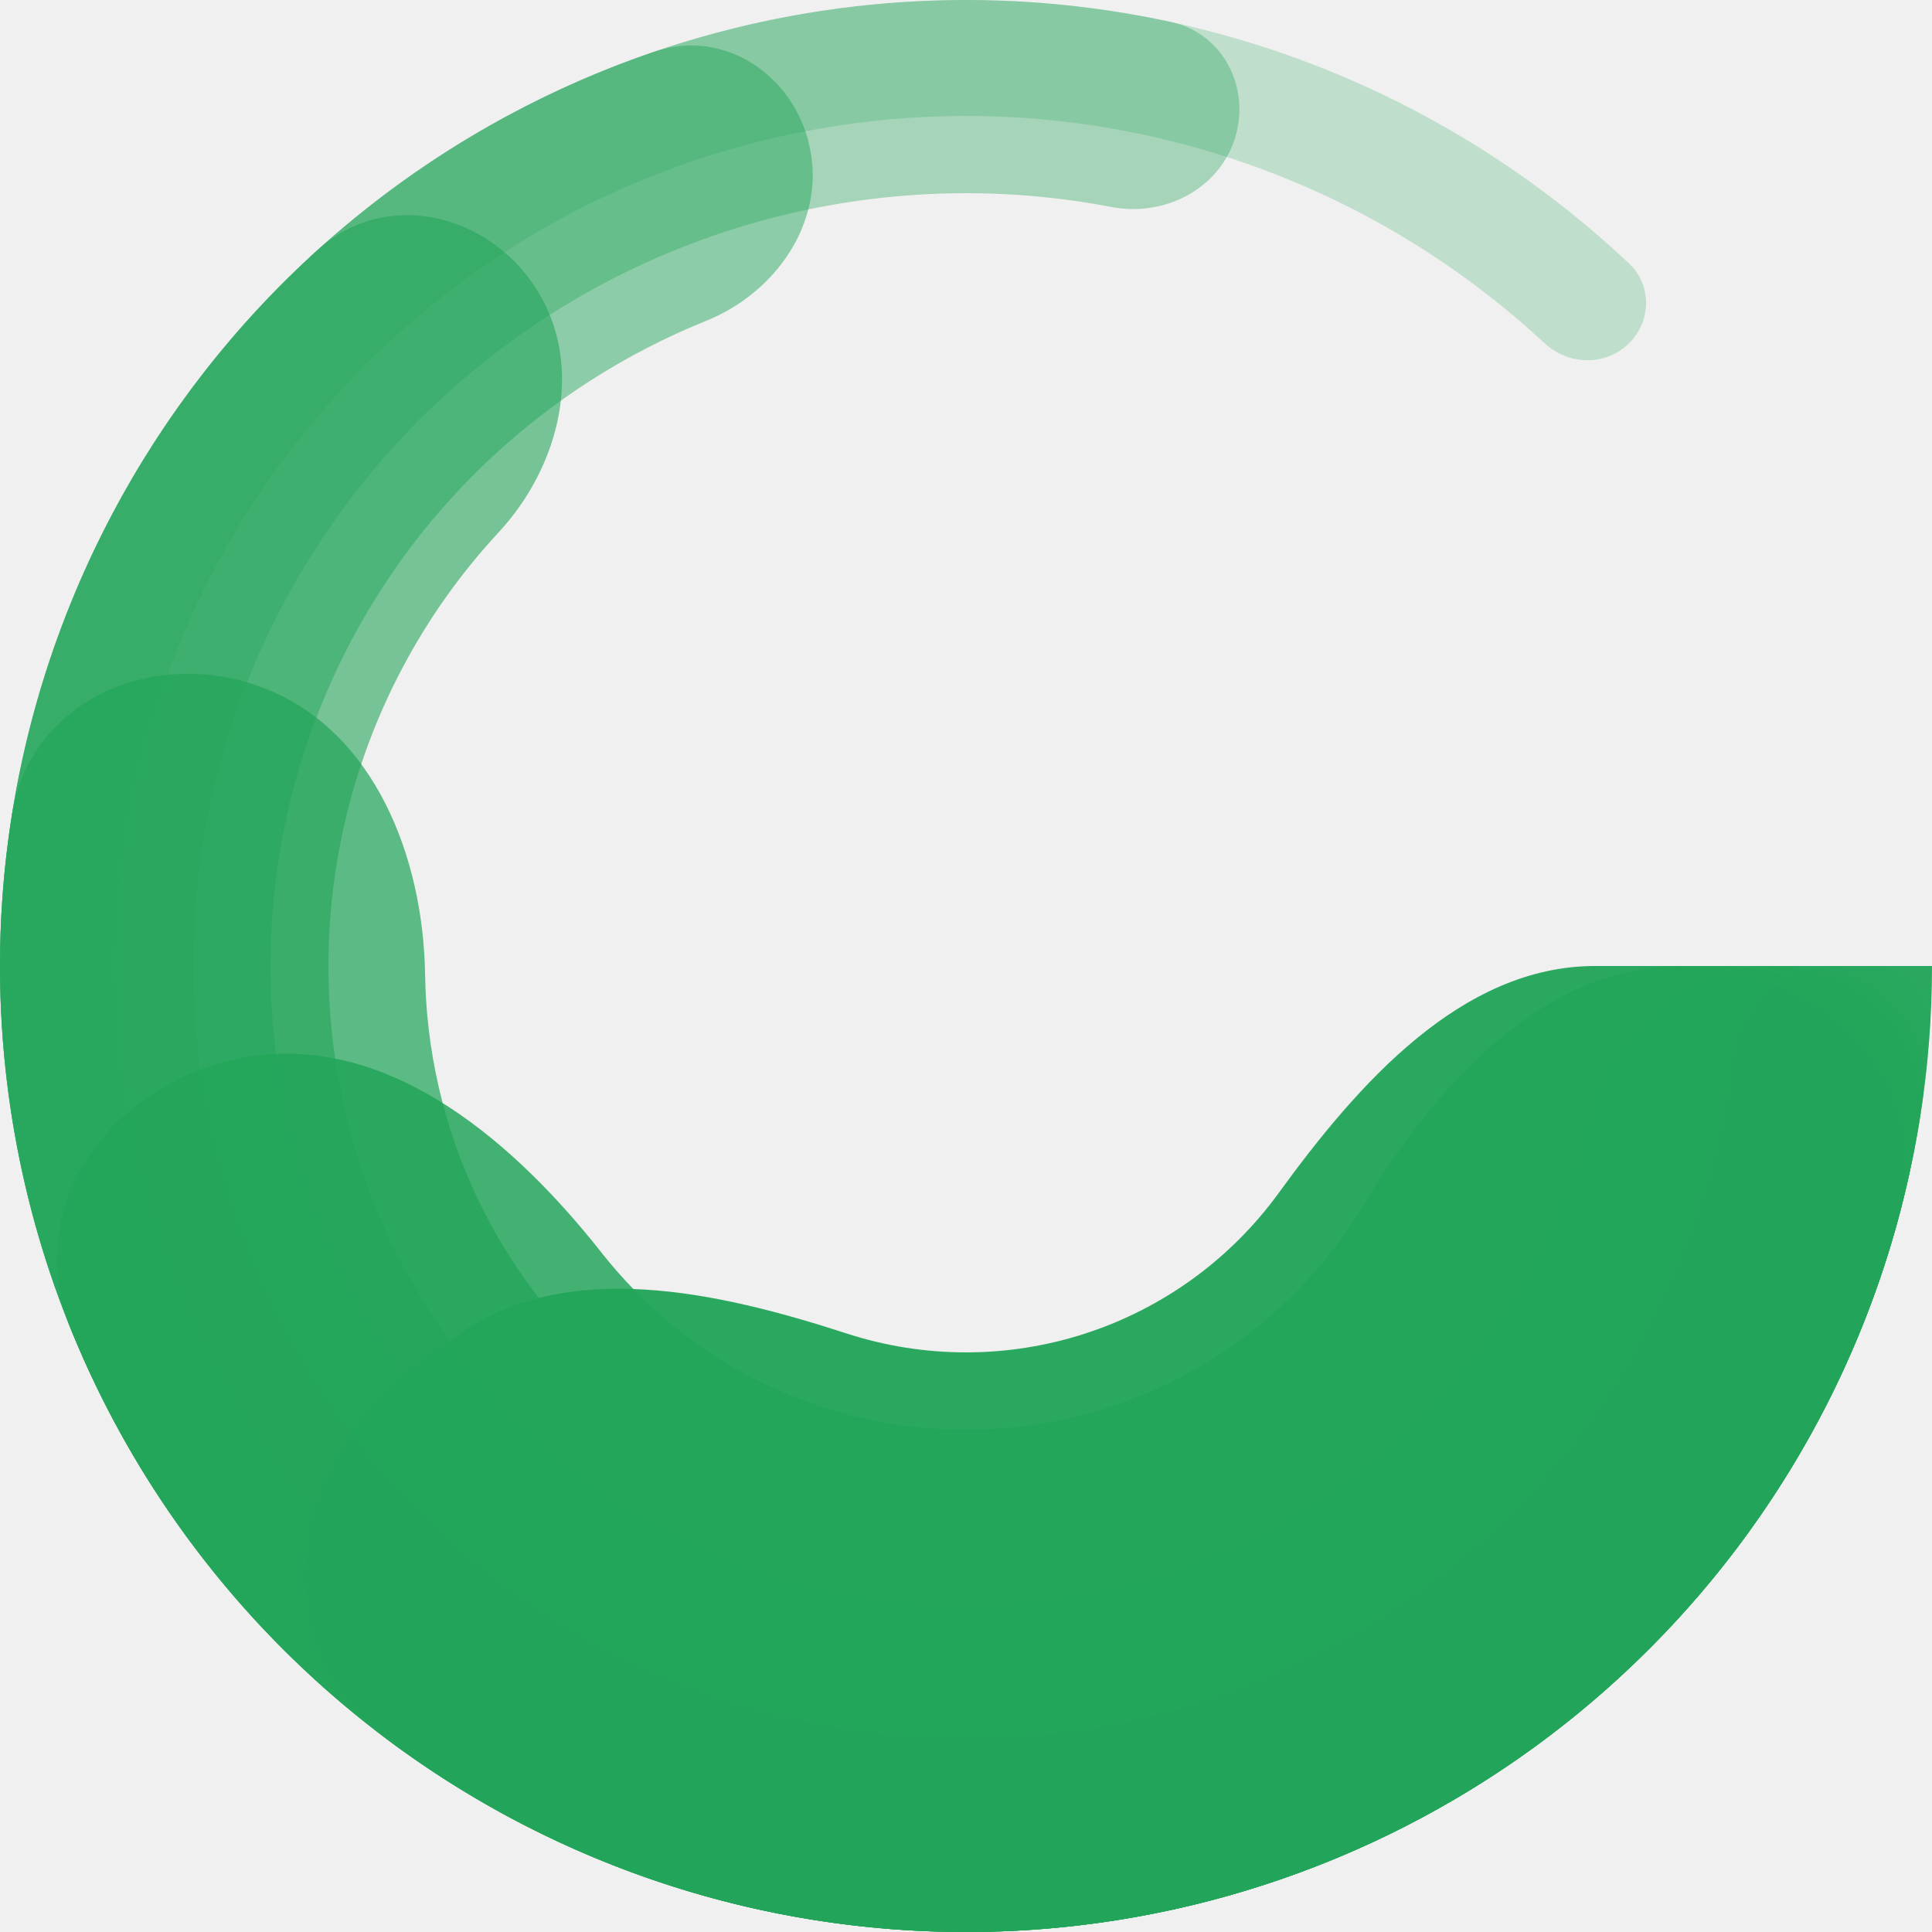
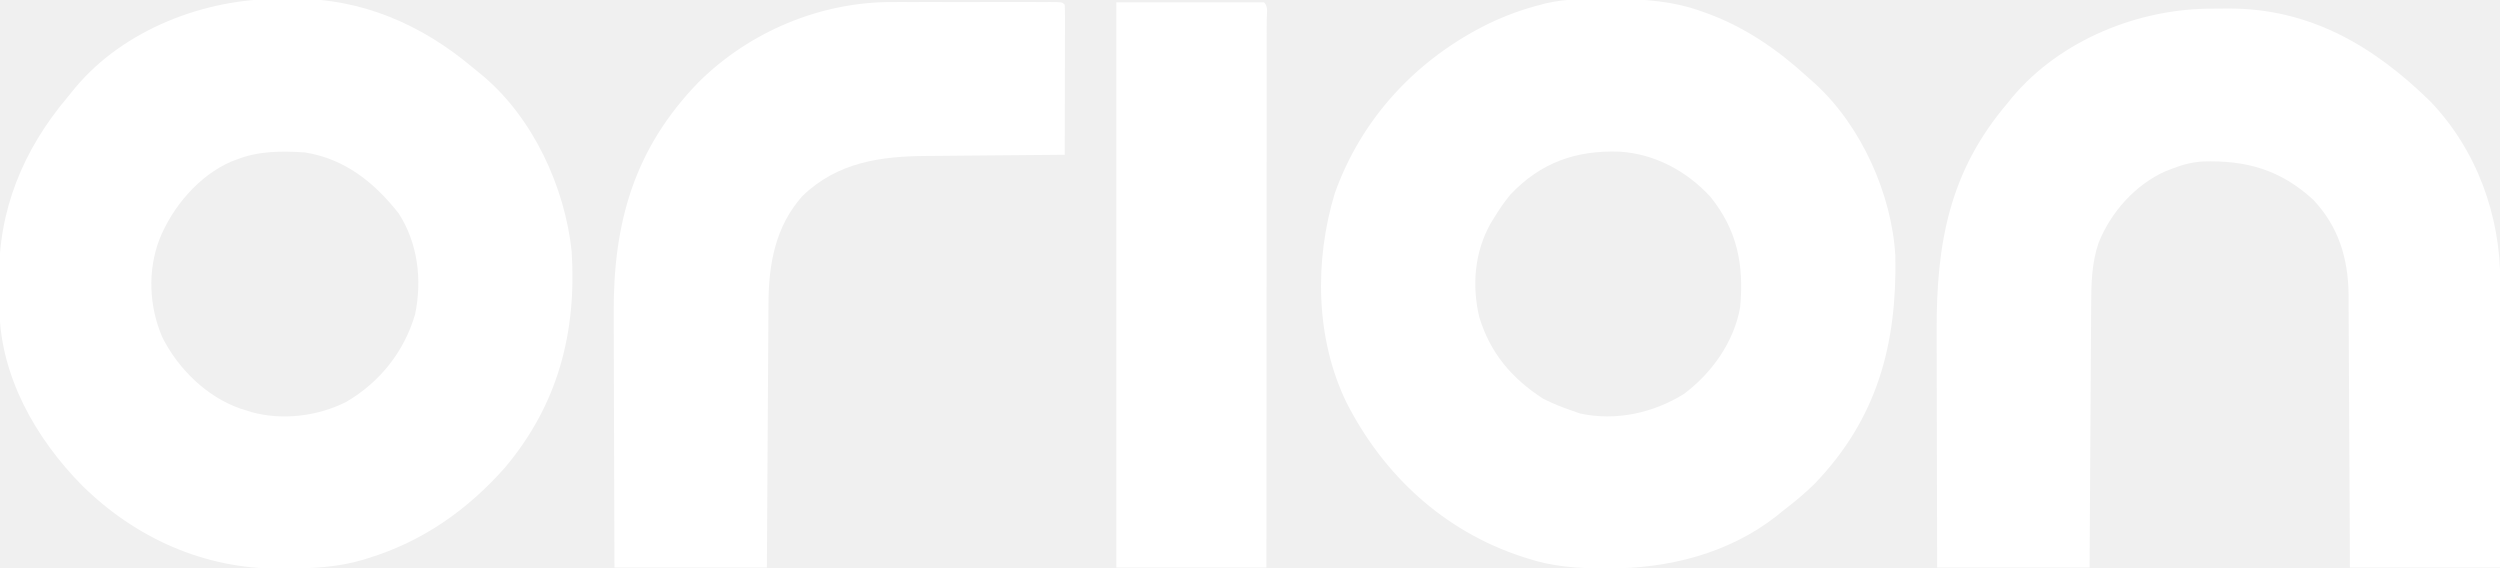
- <svg xmlns="http://www.w3.org/2000/svg" width="39" height="39" viewBox="0 0 39 39" fill="none">
-   <path d="M37.829 19.5C38.475 19.5 39.003 20.024 38.964 20.669C38.717 24.789 37.168 28.735 34.524 31.93C31.632 35.426 27.611 37.804 23.154 38.655C18.696 39.505 14.082 38.774 10.106 36.588C6.129 34.402 3.04 30.898 1.369 26.678C-0.301 22.459 -0.448 17.79 0.954 13.474C2.357 9.159 5.22 5.467 9.051 3.036C12.883 0.604 17.442 -0.415 21.944 0.154C26.058 0.673 29.888 2.489 32.888 5.323C33.358 5.767 33.333 6.51 32.861 6.952V6.952C32.39 7.395 31.653 7.368 31.179 6.928C28.555 4.49 25.224 2.927 21.65 2.475C17.689 1.975 13.677 2.872 10.305 5.011C6.934 7.151 4.414 10.399 3.18 14.197C1.946 17.995 2.075 22.104 3.545 25.817C5.015 29.53 7.734 32.614 11.233 34.537C14.732 36.461 18.793 37.104 22.715 36.356C26.637 35.608 30.176 33.515 32.721 30.438C35.017 27.663 36.376 24.243 36.62 20.669C36.664 20.024 37.183 19.5 37.829 19.5V19.5Z" fill="#23A55A" fill-opacity="0.24" />
-   <path d="M37.049 19.5C38.126 19.5 39.01 20.375 38.902 21.447C38.558 24.872 37.312 28.158 35.275 30.962C32.855 34.293 29.442 36.773 25.525 38.046C21.609 39.318 17.39 39.318 13.474 38.046C9.558 36.773 6.145 34.293 3.724 30.962C1.304 27.63 -3.60001e-07 23.618 0 19.5C3.60001e-07 15.382 1.304 11.37 3.724 8.038C6.145 4.707 9.558 2.227 13.474 0.954C16.77 -0.117 20.28 -0.286 23.644 0.445C24.696 0.674 25.256 1.785 24.923 2.809V2.809C24.59 3.833 23.491 4.381 22.433 4.178C19.859 3.685 17.191 3.847 14.679 4.664C11.546 5.682 8.816 7.665 6.879 10.331C4.943 12.996 3.9 16.206 3.9 19.5C3.9 22.794 4.943 26.004 6.879 28.669C8.816 31.335 11.546 33.319 14.679 34.337C17.812 35.355 21.187 35.355 24.32 34.337C27.453 33.319 30.184 31.335 32.12 28.669C33.673 26.532 34.651 24.045 34.978 21.445C35.112 20.376 35.972 19.5 37.049 19.5V19.5Z" fill="#23A55A" fill-opacity="0.36" />
-   <path d="M36.269 19.5C37.777 19.5 39.019 20.728 38.809 22.221C38.423 24.96 37.457 27.596 35.964 29.949C33.981 33.073 31.15 35.569 27.802 37.144C24.454 38.72 20.727 39.31 17.056 38.846C13.385 38.383 9.921 36.884 7.07 34.525C4.219 32.166 2.098 29.045 0.954 25.526C-0.189 22.007 -0.308 18.235 0.613 14.65C1.533 11.066 3.454 7.818 6.151 5.285C8.182 3.378 10.591 1.935 13.209 1.043C14.636 0.556 16.075 1.546 16.357 3.027V3.027C16.64 4.508 15.652 5.914 14.254 6.477C12.646 7.125 11.164 8.068 9.889 9.265C7.947 11.089 6.564 13.428 5.901 16.008C5.238 18.589 5.324 21.305 6.147 23.839C6.97 26.372 8.498 28.62 10.55 30.318C12.603 32.016 15.097 33.095 17.74 33.429C20.383 33.763 23.067 33.338 25.477 32.204C27.888 31.069 29.926 29.273 31.354 27.023C32.291 25.546 32.94 23.914 33.275 22.213C33.566 20.733 34.762 19.5 36.269 19.5V19.5Z" fill="#23A55A" fill-opacity="0.48" />
-   <path d="M35.684 19.5C37.515 19.5 39.028 20.995 38.718 22.799C38.336 25.028 37.567 27.182 36.438 29.161C34.759 32.105 32.342 34.56 29.426 36.285C26.509 38.009 23.194 38.944 19.806 38.998C16.418 39.051 13.075 38.22 10.106 36.588C7.136 34.956 4.644 32.578 2.873 29.689C1.103 26.8 0.116 23.499 0.01 20.113C-0.097 16.726 0.681 13.37 2.267 10.375C3.333 8.362 4.739 6.558 6.416 5.041C7.774 3.812 9.846 4.289 10.828 5.835V5.835C11.809 7.38 11.308 9.406 10.063 10.749C9.305 11.567 8.652 12.483 8.126 13.478C7.079 15.454 6.566 17.669 6.636 19.904C6.706 22.14 7.358 24.318 8.526 26.225C9.695 28.131 11.34 29.701 13.3 30.778C15.259 31.855 17.466 32.404 19.702 32.368C21.938 32.333 24.126 31.716 26.051 30.578C27.976 29.439 29.571 27.819 30.679 25.877C31.236 24.899 31.661 23.857 31.945 22.778C32.411 21.008 33.854 19.5 35.684 19.5V19.5Z" fill="#23A55A" fill-opacity="0.6" />
-   <path d="M34.709 19.5C37.079 19.5 39.046 21.443 38.529 23.755C38.218 25.147 37.754 26.505 37.144 27.803C35.921 30.4 34.141 32.695 31.929 34.525C29.718 36.355 27.129 37.673 24.349 38.387C21.569 39.101 18.665 39.193 15.846 38.655C13.026 38.117 10.36 36.963 8.038 35.276C5.716 33.589 3.795 31.41 2.412 28.894C1.029 26.379 0.219 23.589 0.038 20.724C-0.052 19.293 0.017 17.86 0.24 16.451C0.61 14.111 3.155 13.029 5.358 13.901V13.901C7.561 14.773 8.544 17.304 8.581 19.673C8.584 19.844 8.591 20.015 8.601 20.186C8.702 21.79 9.156 23.352 9.931 24.761C10.705 26.169 11.781 27.39 13.081 28.334C14.382 29.279 15.875 29.925 17.453 30.227C19.032 30.528 20.658 30.477 22.215 30.077C23.772 29.677 25.222 28.939 26.46 27.914C27.699 26.889 28.696 25.604 29.38 24.149C29.453 23.995 29.522 23.838 29.588 23.68C30.495 21.492 32.34 19.5 34.709 19.5V19.5Z" fill="#23A55A" fill-opacity="0.72" />
-   <path d="M33.929 19.5C36.73 19.5 39.064 21.807 38.344 24.513C37.521 27.607 35.941 30.477 33.714 32.849C30.319 36.464 25.674 38.65 20.724 38.962C15.774 39.273 10.892 37.687 7.07 34.525C4.563 32.451 2.637 29.802 1.432 26.835C0.379 24.241 2.406 21.66 5.184 21.309V21.309C7.962 20.958 10.415 23.093 12.148 25.293C12.555 25.81 13.019 26.286 13.534 26.712C15.368 28.23 17.711 28.991 20.087 28.841C22.463 28.692 24.693 27.643 26.323 25.907C26.78 25.421 27.18 24.89 27.52 24.326C28.963 21.927 31.129 19.5 33.929 19.5V19.5Z" fill="#23A55A" fill-opacity="0.84" />
-   <path d="M39 19.5C39 23.618 37.696 27.63 35.276 30.962C32.855 34.293 29.442 36.773 25.526 38.046C21.61 39.318 17.391 39.318 13.474 38.046C11.428 37.38 9.518 36.386 7.816 35.112C5.23 33.176 5.843 29.422 8.457 27.523L9.225 26.965C11.415 25.374 14.516 26.082 17.09 26.918V26.918C18.656 27.427 20.344 27.427 21.91 26.918C23.477 26.409 24.842 25.417 25.81 24.085V24.085C27.401 21.895 29.494 19.5 32.201 19.5H39Z" fill="#23A55A" fill-opacity="0.96" />
+ <svg xmlns="http://www.w3.org/2000/svg" version="1.1" width="1066" height="242">
+   <path d="M0 0 C0.846 -0.001 1.692 -0.001 2.564 -0.002 C15.814 0.028 28.128 0.862 40.688 5.438 C41.394 5.689 42.1 5.941 42.828 6.2 C58.835 12.101 72.736 21.644 85.245 33.117 C86.452 34.222 87.681 35.303 88.914 36.379 C108.391 54.293 121.424 83.369 122.865 109.669 C123.563 147.401 115.162 178.878 88.473 206.691 C84.136 210.967 79.521 214.743 74.688 218.438 C73.873 219.103 73.058 219.768 72.219 220.453 C51.797 236.462 26.061 242.884 0.562 242.812 C-0.165 242.812 -0.893 242.811 -1.643 242.811 C-12.949 242.772 -23.529 242.037 -34.312 238.438 C-34.995 238.218 -35.678 237.998 -36.381 237.772 C-69.677 226.851 -95.364 203.08 -111.172 172.082 C-124.435 144.785 -124.853 111.631 -116.188 82.938 C-104.726 50.674 -81.082 25.519 -50.576 10.523 C-43.383 7.103 -36.046 4.373 -28.312 2.438 C-27.663 2.262 -27.014 2.086 -26.345 1.905 C-17.683 -0.171 -8.856 -0.003 0 0 Z M-41.312 83.438 C-43.922 86.626 -46.175 89.917 -48.312 93.438 C-48.786 94.206 -49.259 94.974 -49.746 95.766 C-56.568 107.993 -57.758 122.14 -54.555 135.629 C-49.883 150.998 -40.679 161.812 -27.312 170.438 C-23.403 172.431 -19.462 174.018 -15.312 175.438 C-14.075 175.871 -12.838 176.304 -11.562 176.75 C3.703 180.058 19.574 176.564 32.688 168.438 C44.587 159.552 54.081 146.252 56.688 131.438 C58.344 113.446 55.517 98.565 43.949 84.293 C33.838 73.315 20.173 66.002 5.227 65.102 C-13.331 64.468 -28.362 69.735 -41.312 83.438 Z " fill="#FFFFFF" transform="translate(685.3125,-0.4375)" />
+   <path d="M0 0 C2.359 0.008 4.715 -0.02 7.074 -0.052 C35.486 -0.183 61.051 11.009 82.587 29.156 C83.973 30.319 85.383 31.453 86.796 32.583 C108.341 50.594 121.948 80 124.882 107.61 C127.065 142.184 119.054 172.926 96.527 199.727 C80.487 217.88 61.361 231.328 38.125 238.446 C37.458 238.656 36.791 238.867 36.104 239.083 C25.011 242.421 13.876 242.835 2.375 242.884 C1.681 242.89 0.988 242.896 0.274 242.903 C-31.748 243.085 -61.209 229.813 -83.875 207.446 C-103.581 187.496 -118.831 160.781 -119.114 132.145 C-119.122 131.351 -119.13 130.556 -119.138 129.737 C-119.152 128.055 -119.163 126.374 -119.171 124.692 C-119.182 123.006 -119.202 121.32 -119.232 119.634 C-119.75 90.255 -109 64.336 -90.17 41.988 C-88.995 40.588 -87.847 39.165 -86.704 37.739 C-65.992 13.018 -31.587 -0.172 0 0 Z M-17.875 68.446 C-18.689 68.752 -19.502 69.057 -20.34 69.372 C-34.129 75.362 -45.334 88.668 -50.875 102.446 C-55.999 115.896 -55.32 131.117 -49.657 144.278 C-42.842 157.813 -30.681 169.734 -16.215 174.739 C-15.443 174.972 -14.671 175.206 -13.875 175.446 C-12.856 175.781 -12.856 175.781 -11.817 176.122 C1.491 179.82 16.55 177.964 28.75 171.821 C43.094 163.412 53.48 150.412 58.125 134.446 C61.167 119.778 59.314 104.147 51.125 91.446 C40.708 78.201 28.107 68.125 11.125 65.446 C1.223 64.792 -8.536 64.773 -17.875 68.446 Z " fill="#FFFFFF" transform="translate(118.8755,-0.4460449)" />
+   <path d="M0 0 C2.19 0.003 4.378 -0.02 6.568 -0.046 C41.285 -0.204 68.709 15.892 92.925 39.675 C112.65 60.336 122.718 88.301 122.636 116.503 C122.636 117.821 122.637 119.138 122.637 120.496 C122.637 124.093 122.631 127.689 122.624 131.286 C122.618 135.051 122.617 138.816 122.616 142.581 C122.613 149.703 122.605 156.825 122.595 163.946 C122.581 173.576 122.576 183.205 122.57 192.834 C122.561 207.995 122.541 223.155 122.523 238.316 C101.403 238.316 80.283 238.316 58.523 238.316 C58.485 229.371 58.448 220.426 58.409 211.21 C58.375 204.804 58.339 198.398 58.301 191.991 C58.251 183.704 58.205 175.417 58.176 167.129 C58.153 160.565 58.12 154.001 58.074 147.437 C58.05 143.966 58.031 140.496 58.025 137.025 C58.018 133.136 57.987 129.247 57.955 125.358 C57.957 124.226 57.958 123.095 57.959 121.929 C57.779 106.42 53.675 92.955 42.913 81.515 C28.961 68.679 14.258 64.561 -4.314 65.179 C-8.984 65.474 -13.144 66.607 -17.477 68.316 C-18.302 68.633 -19.127 68.95 -19.977 69.277 C-32.951 74.993 -43.393 86.763 -48.633 99.86 C-51.555 108.356 -51.779 117.143 -51.796 126.039 C-51.806 127.26 -51.816 128.481 -51.827 129.738 C-51.852 133.05 -51.869 136.361 -51.882 139.672 C-51.898 143.146 -51.925 146.62 -51.95 150.094 C-51.997 156.656 -52.033 163.218 -52.067 169.781 C-52.109 177.994 -52.164 186.206 -52.219 194.419 C-52.318 209.051 -52.397 223.683 -52.477 238.316 C-73.927 238.316 -95.377 238.316 -117.477 238.316 C-117.558 207.51 -117.558 207.51 -117.578 192.192 C-117.589 183.939 -117.603 175.685 -117.628 167.431 C-117.648 160.892 -117.661 154.353 -117.665 147.813 C-117.668 144.358 -117.674 140.903 -117.689 137.448 C-117.83 100.031 -112.275 69.387 -87.477 40.316 C-86.776 39.446 -86.075 38.575 -85.352 37.679 C-64.707 13.232 -31.455 -0.094 0 0 Z " fill="#FFFFFF" transform="translate(943.4773,3.684326)" />
+   <path d="M0 0 C1.185 -0.003 1.185 -0.003 2.393 -0.005 C4.969 -0.01 7.545 -0.007 10.121 -0.003 C11.922 -0.004 13.723 -0.005 15.523 -0.006 C19.279 -0.008 23.034 -0.006 26.79 -0.001 C31.613 0.005 36.436 0.001 41.26 -0.005 C44.969 -0.008 48.678 -0.007 52.387 -0.004 C54.167 -0.004 55.947 -0.005 57.727 -0.007 C60.202 -0.009 62.677 -0.006 65.152 0 C65.892 -0.002 66.632 -0.004 67.394 -0.006 C72.444 0.015 72.444 0.015 73.559 1.129 C73.653 3.124 73.676 5.121 73.672 7.118 C73.672 8.399 73.672 9.68 73.672 11.001 C73.667 12.409 73.662 13.818 73.656 15.227 C73.654 16.661 73.653 18.094 73.652 19.527 C73.648 23.307 73.638 27.086 73.627 30.866 C73.617 34.72 73.612 38.574 73.607 42.428 C73.597 49.995 73.58 57.562 73.559 65.129 C72.667 65.135 71.775 65.141 70.857 65.147 C62.385 65.205 53.914 65.278 45.442 65.365 C41.089 65.41 36.735 65.449 32.382 65.476 C28.167 65.502 23.953 65.543 19.738 65.593 C18.144 65.609 16.549 65.621 14.955 65.627 C-4.908 65.714 -23.376 68.289 -38.324 82.747 C-49.93 95.808 -52.728 111.949 -52.76 128.853 C-52.77 130.074 -52.78 131.294 -52.791 132.552 C-52.816 135.863 -52.833 139.175 -52.846 142.486 C-52.862 145.96 -52.889 149.434 -52.914 152.908 C-52.961 159.47 -52.998 166.032 -53.031 172.594 C-53.073 180.807 -53.128 189.02 -53.184 197.233 C-53.282 211.865 -53.361 226.497 -53.441 241.129 C-74.891 241.129 -96.341 241.129 -118.441 241.129 C-118.562 207.96 -118.562 207.96 -118.588 193.971 C-118.606 184.344 -118.626 174.717 -118.668 165.09 C-118.698 158.076 -118.717 151.062 -118.724 144.048 C-118.728 140.342 -118.737 136.635 -118.759 132.928 C-118.98 94.098 -110.088 62.53 -82.559 34.157 C-60.82 12.588 -30.563 -0.086 0 0 Z " fill="#FFFFFF" transform="translate(380.4414,0.8706055)" />
+   <path d="M0 0 C20.79 0 41.58 0 63 0 C64.932 1.932 64.123 4.84 64.129 7.411 C64.126 8.342 64.123 9.272 64.12 10.232 C64.121 11.212 64.122 12.193 64.123 13.204 C64.125 16.518 64.119 19.831 64.114 23.145 C64.113 25.509 64.113 27.874 64.114 30.239 C64.114 36.01 64.11 41.782 64.104 47.554 C64.096 54.267 64.095 60.981 64.094 67.695 C64.092 79.668 64.085 91.641 64.075 103.615 C64.066 115.248 64.059 126.882 64.055 138.516 C64.055 139.232 64.054 139.949 64.054 140.687 C64.053 144.282 64.052 147.877 64.05 151.472 C64.04 181.315 64.022 211.157 64 241 C42.88 241 21.76 241 0 241 C0 161.47 0 81.94 0 0 Z " fill="#FFFFFF" transform="translate(476,1)" />
</svg>
